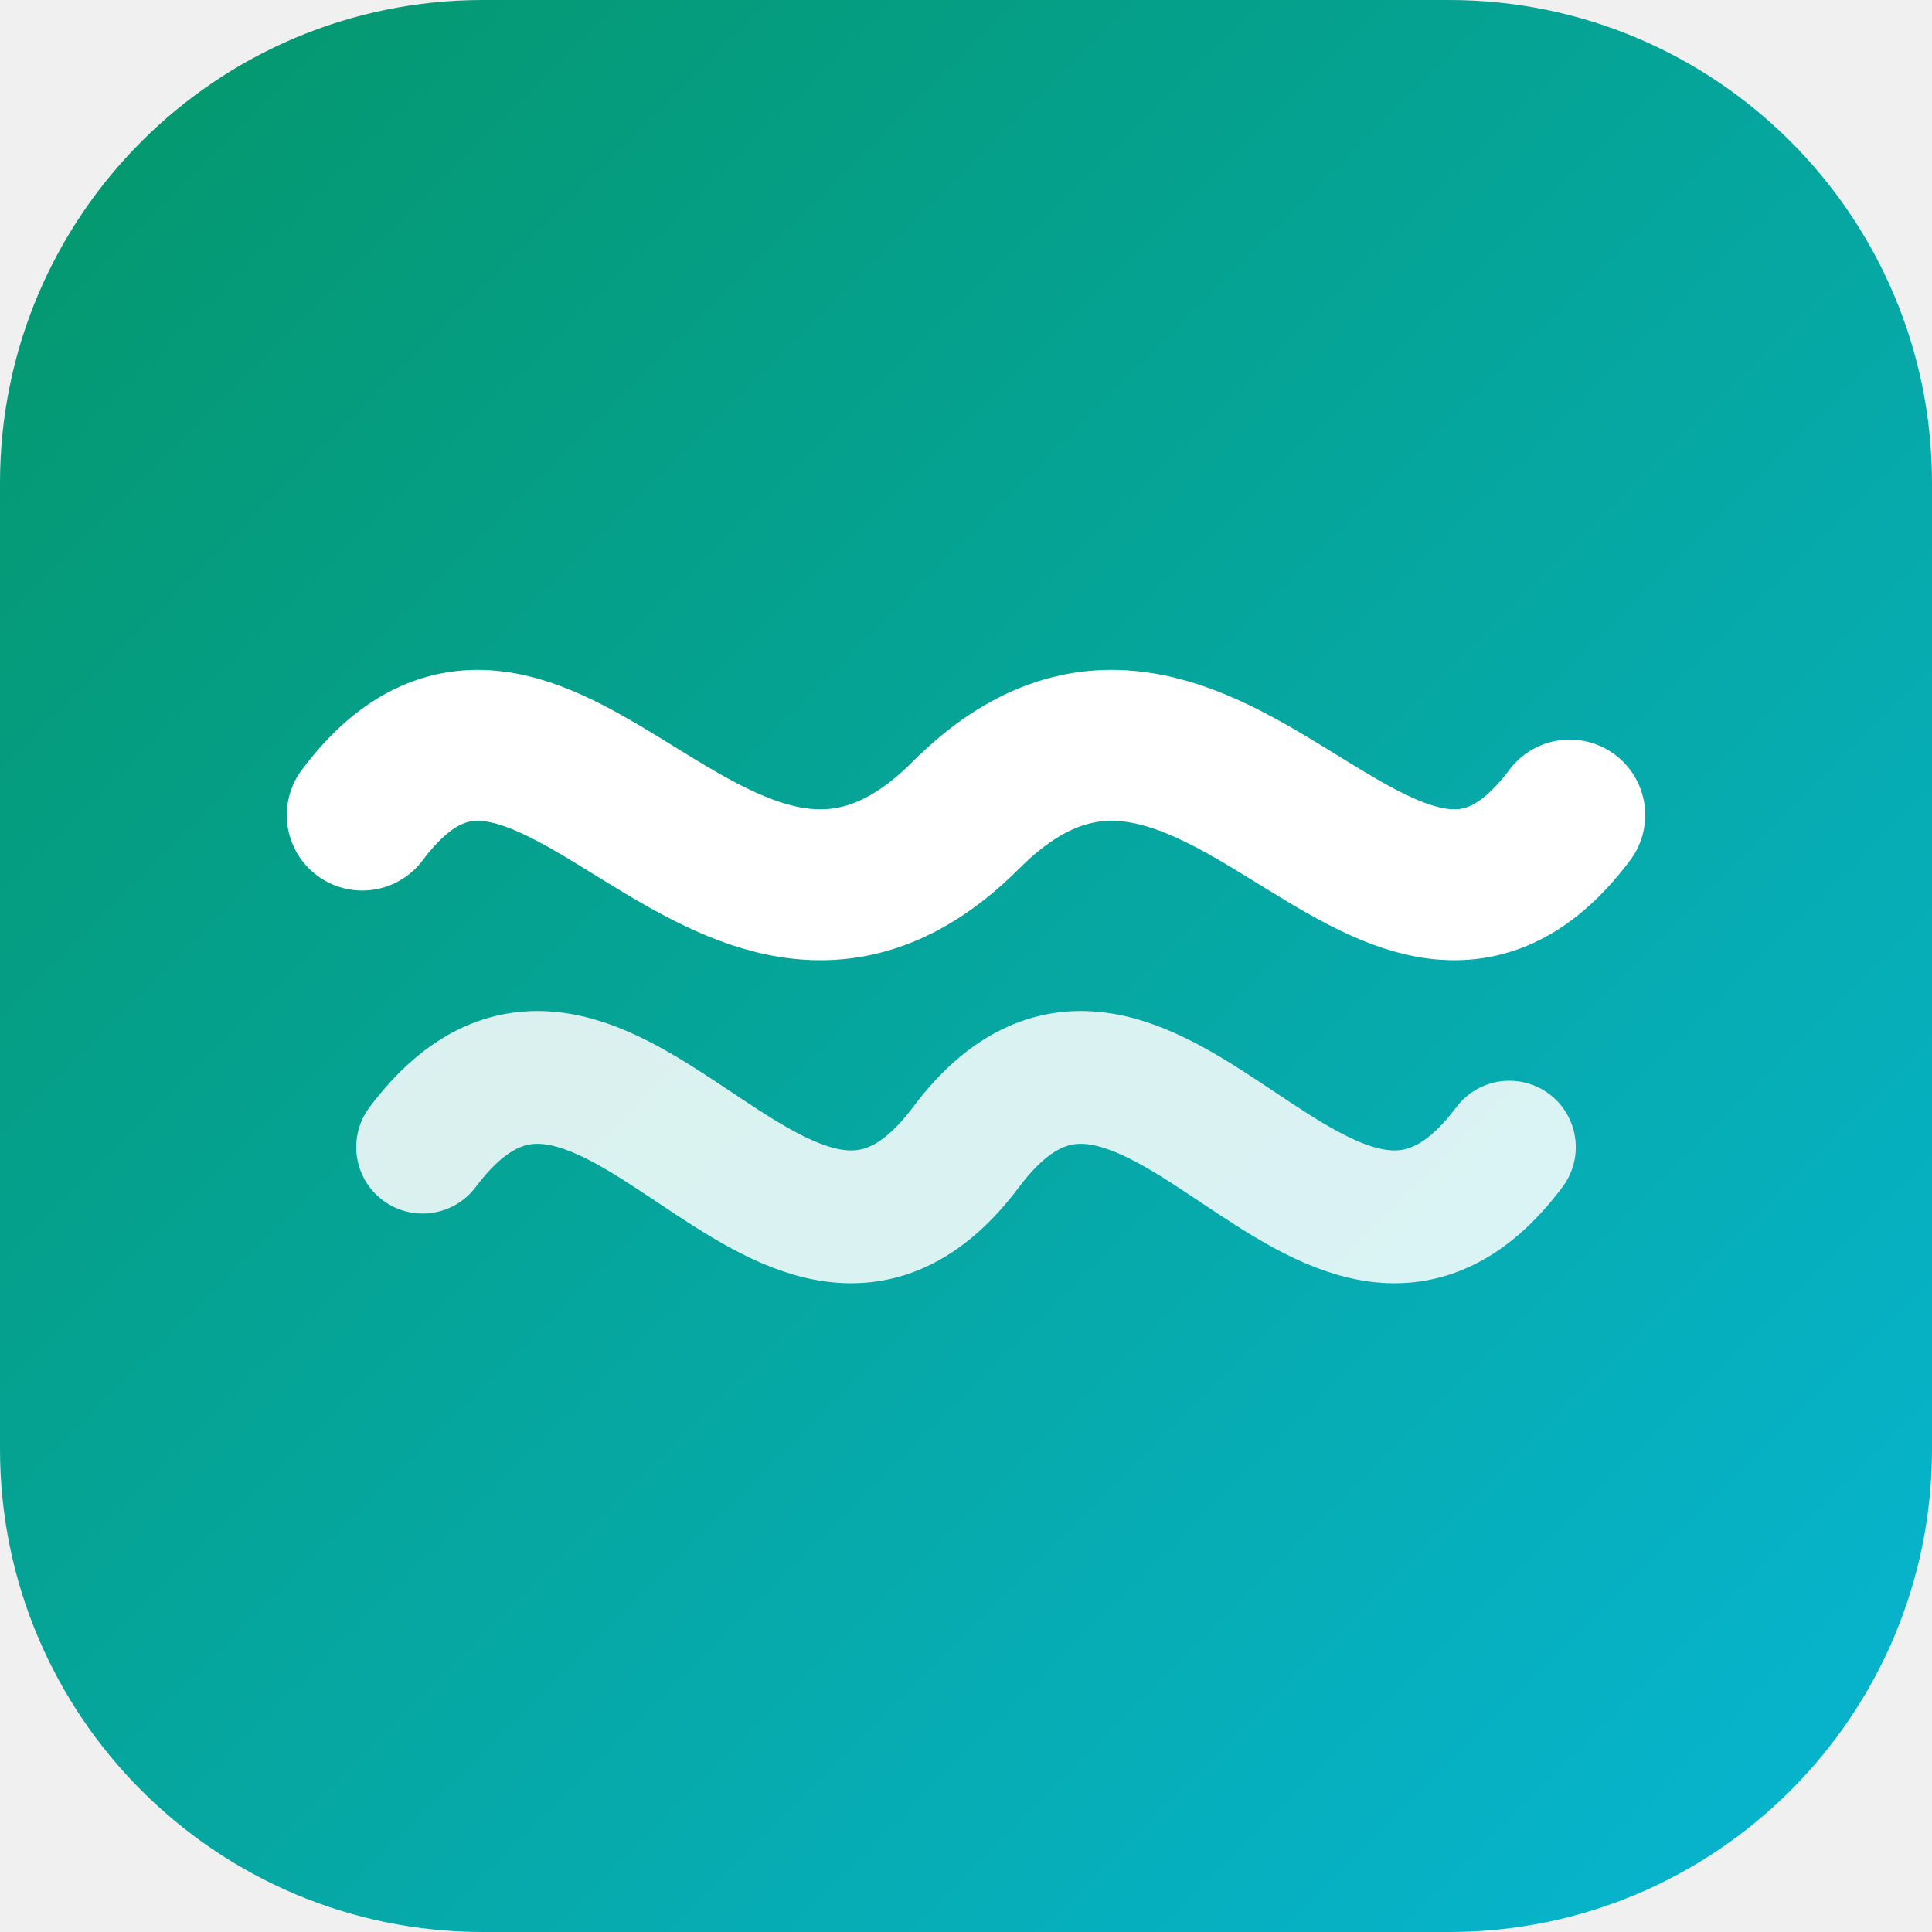
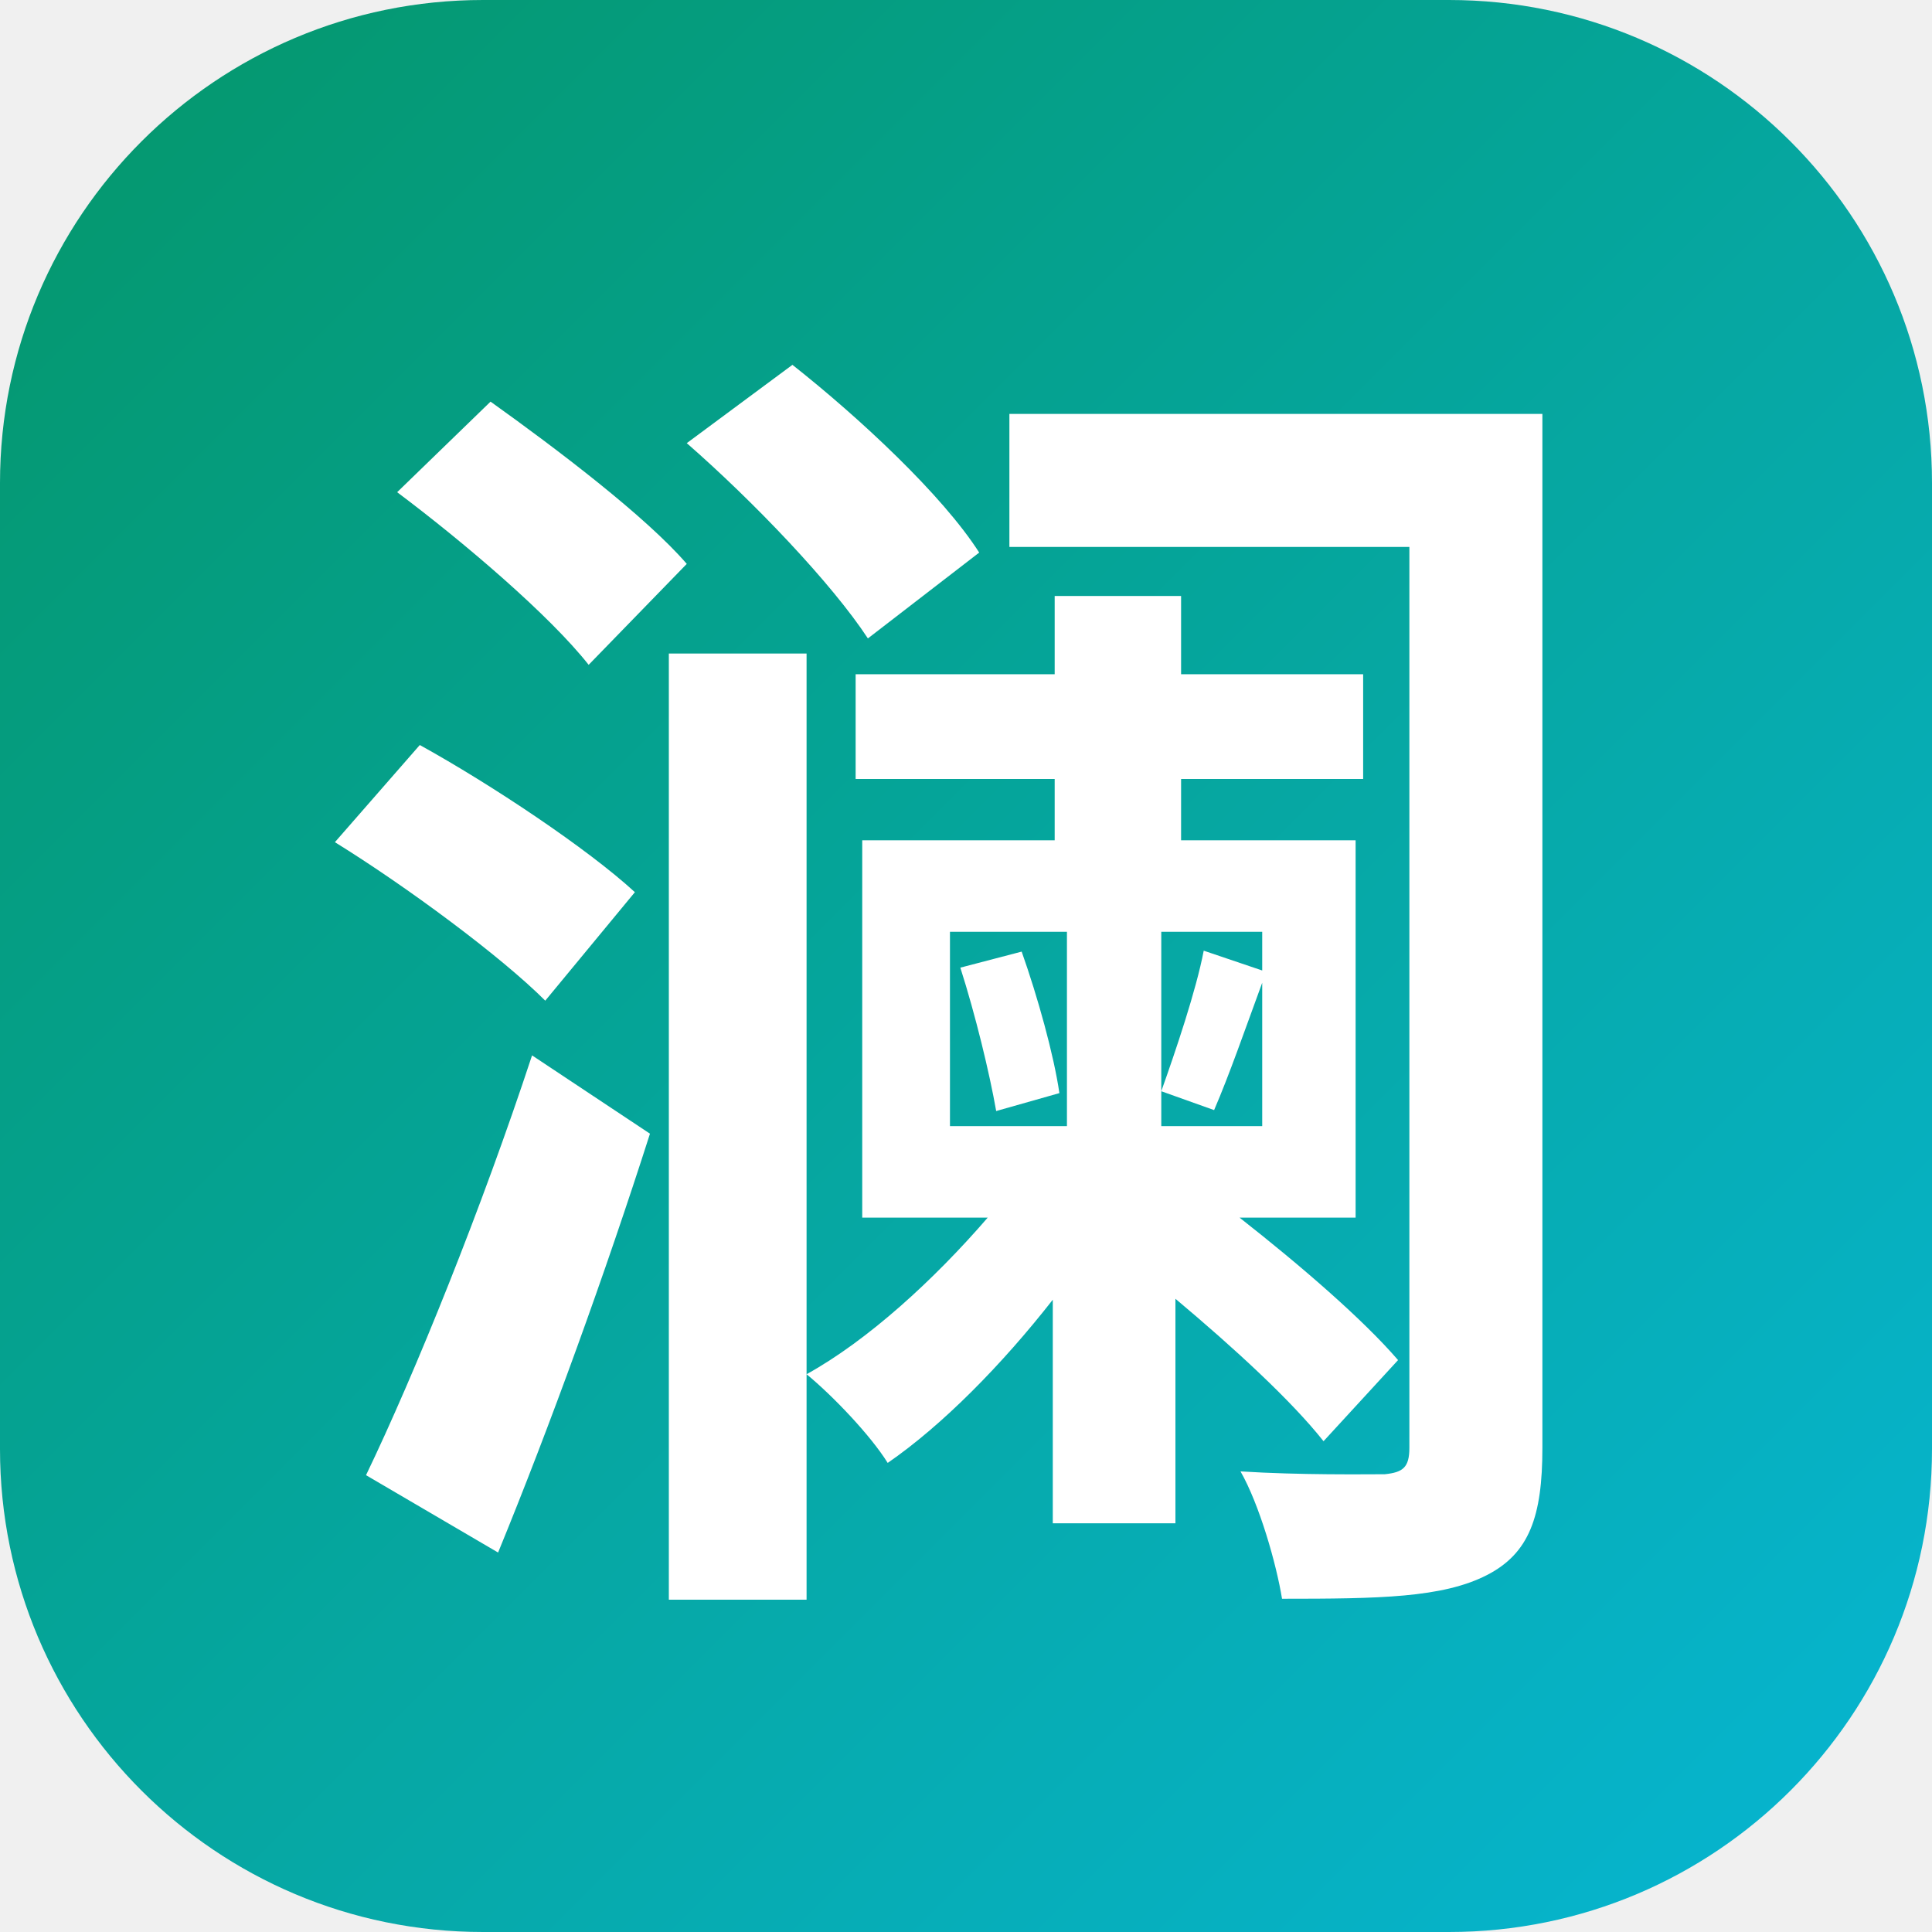
<svg xmlns="http://www.w3.org/2000/svg" viewBox="0 0 32 32" width="128" height="128">
  <defs>
    <linearGradient id="waylanGrad" x1="0%" y1="0%" x2="100%" y2="100%">
      <stop offset="0%" stop-color="#059669" />
      <stop offset="100%" stop-color="#06b6d4" />
    </linearGradient>
  </defs>
  <rect width="32" height="32" rx="8" fill="url(#waylanGrad)" />
-   <path d="M6 13.5 C9 9.5 12 17.5 16 13.5 C20 9.5 23 17.5 26 13.5" fill="none" stroke="#ffffff" stroke-width="2.5" stroke-linecap="round" />
-   <path d="M7 19 C10 15 13 23 16 19 C19 15 22 23 25 19" fill="none" stroke="#ffffff" stroke-width="2.2" stroke-linecap="round" stroke-opacity="0.85" />
+   <text x="16" y="15" fill="#ffffff" font-family="-apple-system, BlinkMacSystemFont, 'Noto Sans CJK SC', 'Source Han Sans CN', 'PingFang SC', 'Microsoft YaHei', sans-serif" font-size="22" font-weight="800" text-anchor="middle" dominant-baseline="central">澜</text>
</svg>
